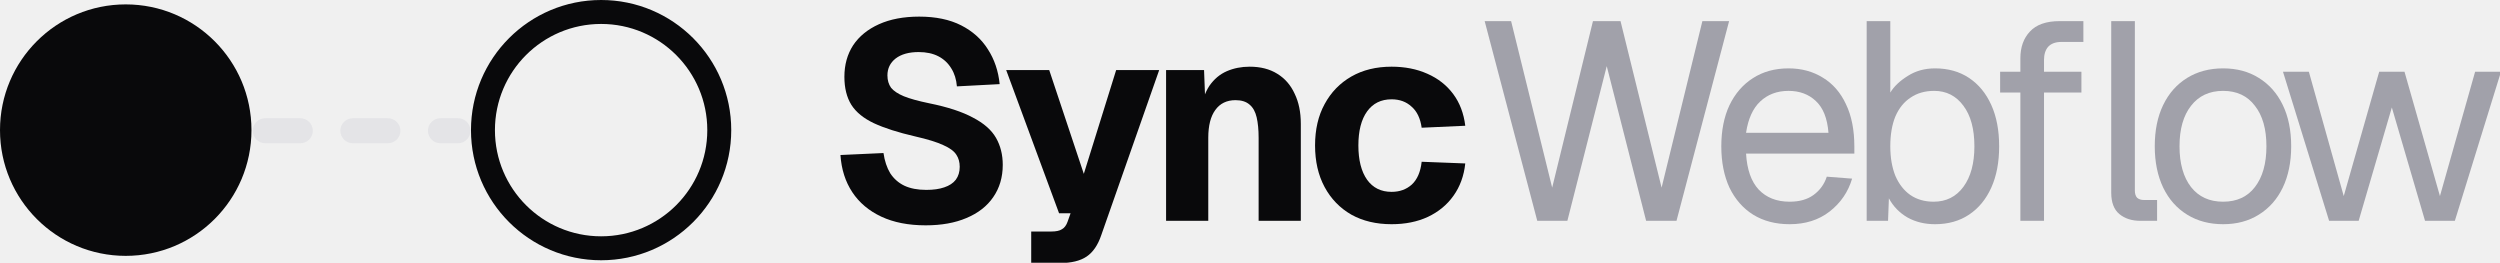
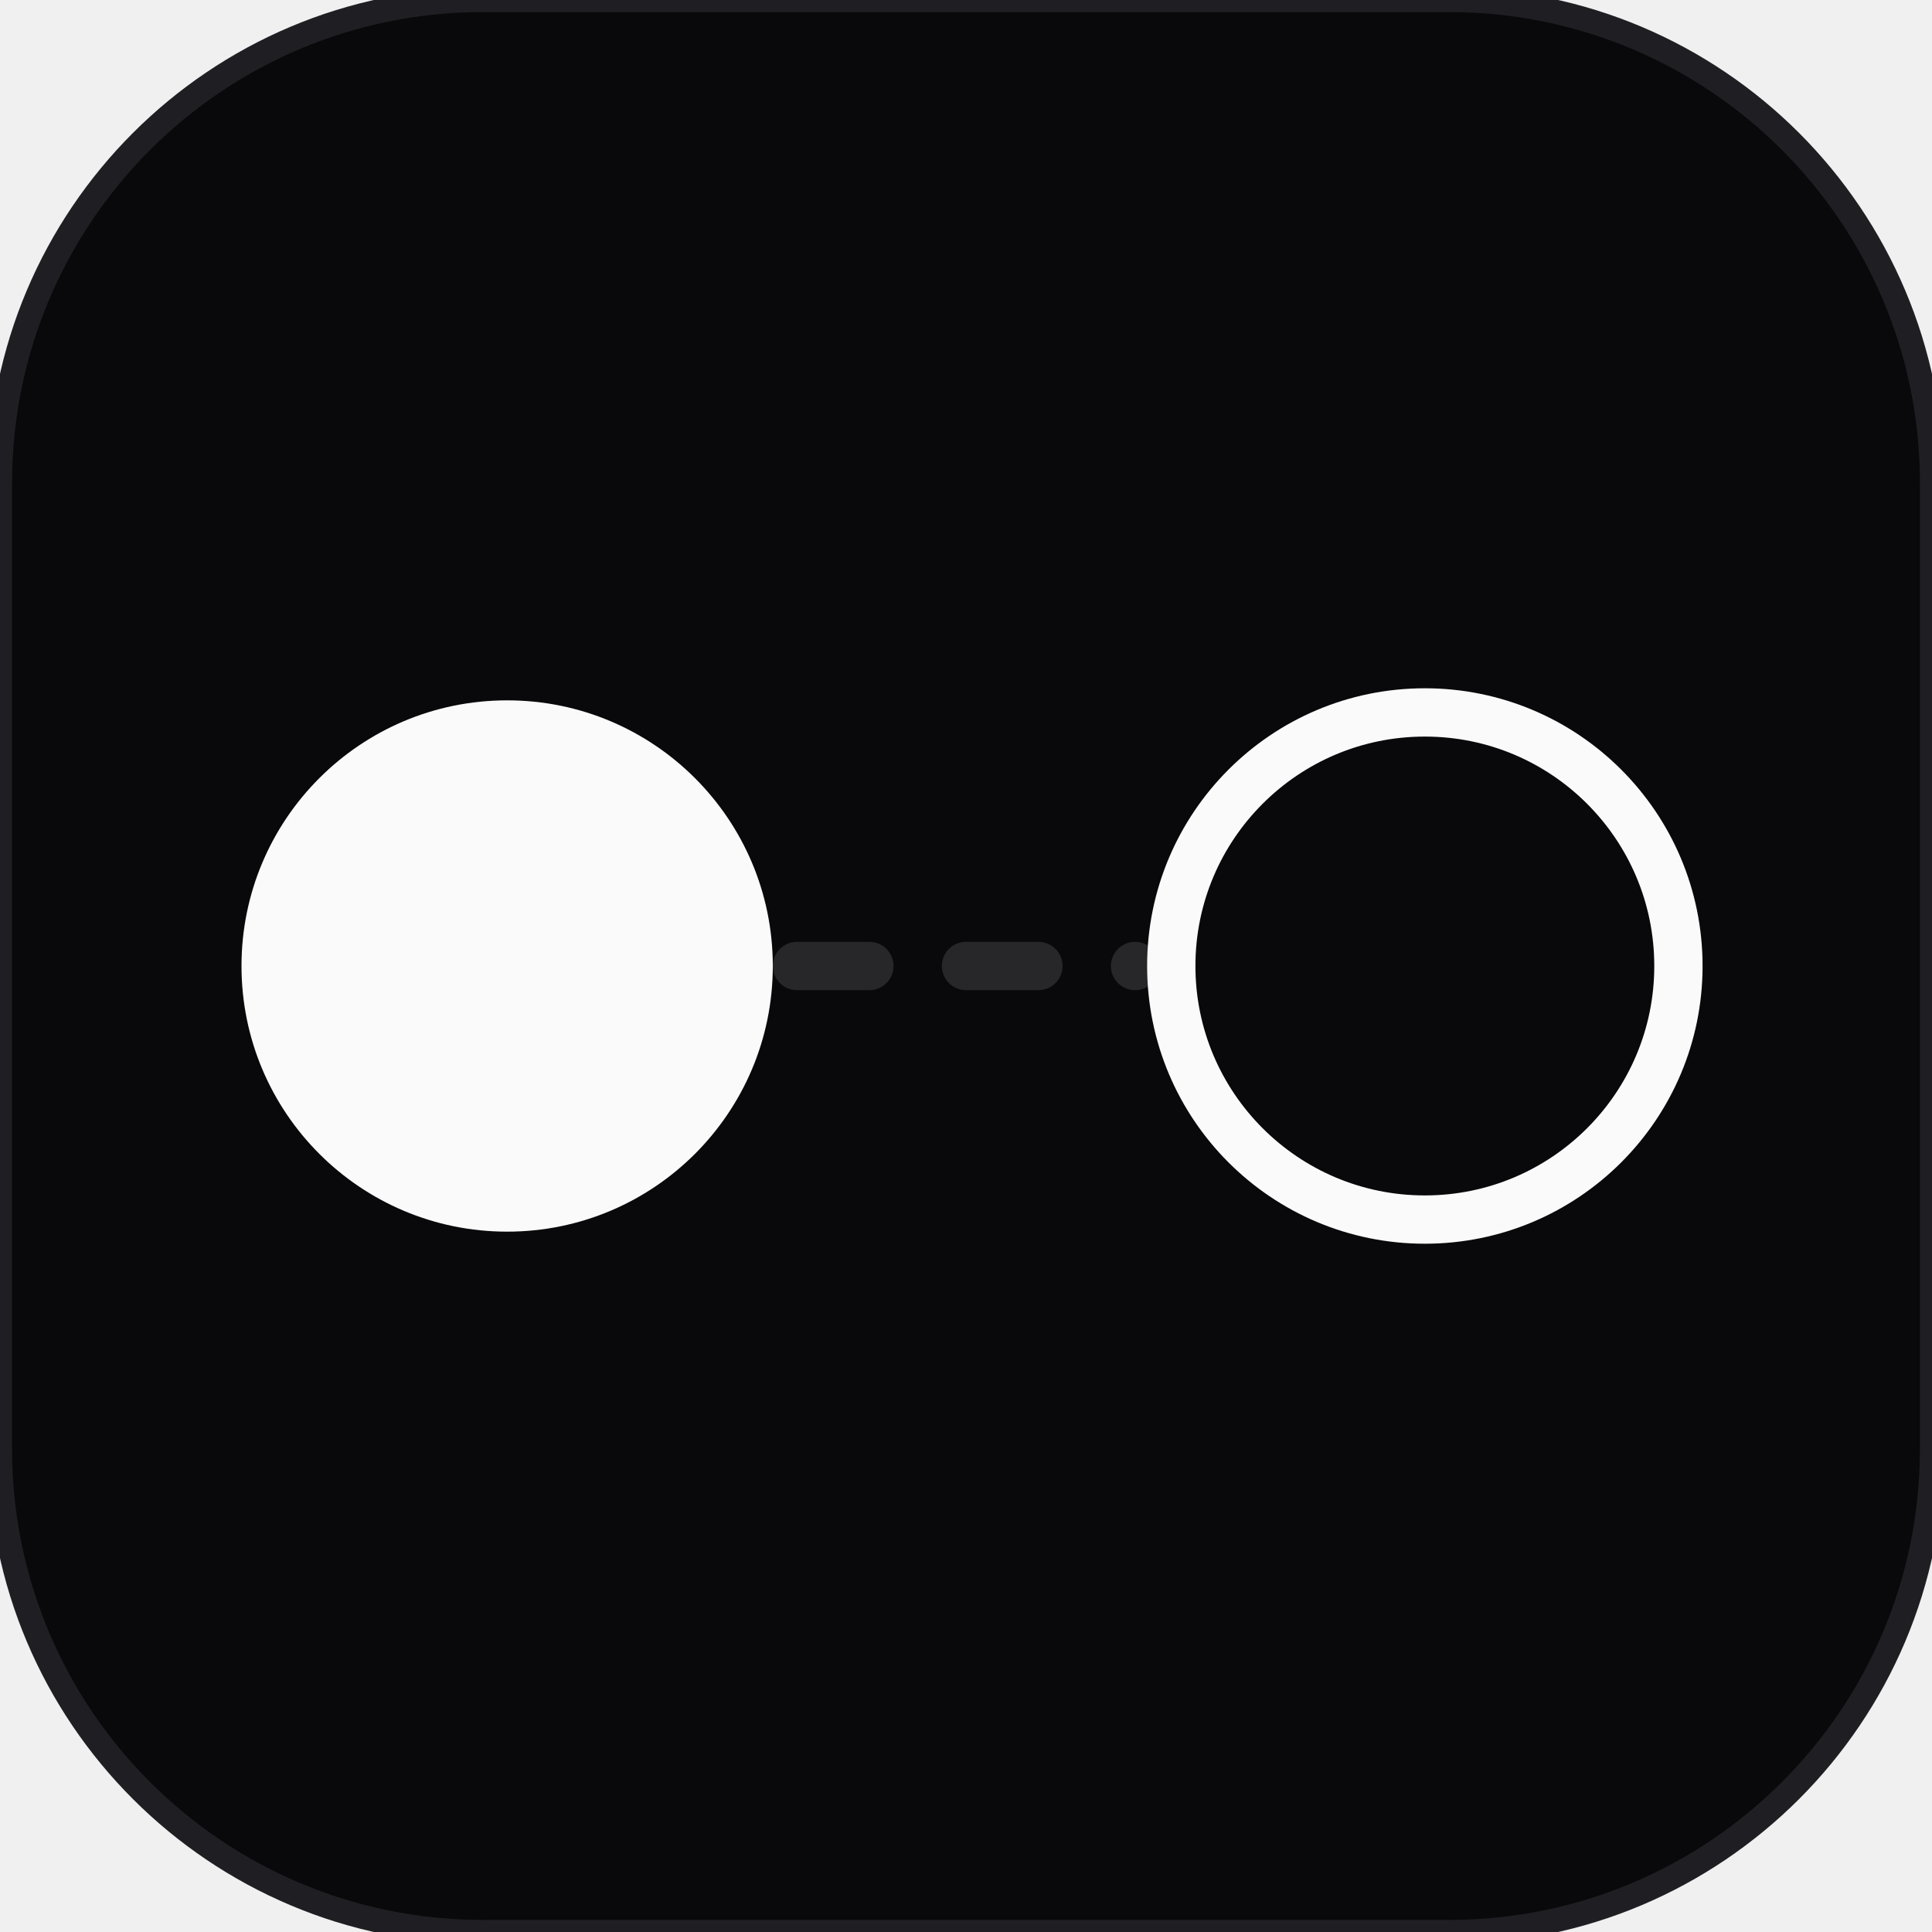
- <svg xmlns="http://www.w3.org/2000/svg" width="999" height="105" viewBox="0 0 999 105" fill="none">
-   <g clip-path="url(#clip0_135_114)">
-     <path d="M556.072 89.592C549.927 89.592 544.569 88.318 539.998 85.77C535.427 83.148 531.868 79.476 529.32 74.755C526.772 70.034 525.498 64.489 525.498 58.12C525.498 51.75 526.772 46.242 529.32 41.596C531.868 36.875 535.427 33.204 539.998 30.581C544.569 27.958 549.927 26.647 556.072 26.647C561.392 26.647 566.15 27.583 570.347 29.457C574.618 31.33 578.065 34.028 580.688 37.55C583.31 41.072 584.922 45.306 585.521 50.251L568.099 51.038C567.574 47.291 566.225 44.481 564.052 42.608C561.954 40.66 559.294 39.685 556.072 39.685C551.875 39.685 548.616 41.297 546.293 44.519C543.97 47.741 542.808 52.275 542.808 58.12C542.808 63.964 543.97 68.535 546.293 71.833C548.616 75.055 551.875 76.666 556.072 76.666C559.294 76.666 561.991 75.692 564.165 73.743C566.338 71.72 567.649 68.685 568.099 64.639L585.521 65.313C584.997 70.259 583.423 74.568 580.8 78.24C578.252 81.836 574.843 84.647 570.572 86.67C566.375 88.618 561.542 89.592 556.072 89.592Z" fill="#09090B" />
-     <path d="M465.966 88.243V27.996H481.14L481.815 45.643L479.679 45.081C480.278 40.585 481.477 36.988 483.276 34.29C485.149 31.592 487.472 29.644 490.245 28.445C493.017 27.246 496.052 26.647 499.349 26.647C503.696 26.647 507.367 27.583 510.365 29.457C513.437 31.33 515.76 33.99 517.334 37.437C518.982 40.809 519.807 44.819 519.807 49.465V88.243H502.946V55.085C502.946 51.862 502.684 49.127 502.159 46.879C501.635 44.631 500.698 42.945 499.349 41.821C498.001 40.622 496.127 40.023 493.729 40.023C490.207 40.023 487.51 41.334 485.636 43.957C483.763 46.505 482.826 50.214 482.826 55.085V88.243H465.966Z" fill="#09090B" />
-     <path d="M412.072 105.104V92.515H420.052C422.001 92.515 423.424 92.215 424.324 91.615C425.298 91.091 426.047 90.117 426.572 88.693L427.808 85.209H423.2L402.068 27.996H419.265L433.091 69.472L446.017 27.996H463.215L440.06 93.976C438.711 97.948 436.763 100.795 434.215 102.519C431.667 104.242 428.108 105.104 423.537 105.104H412.072Z" fill="#09090B" />
-     <path d="M369.903 90.042C363.009 90.042 357.089 88.88 352.143 86.557C347.197 84.234 343.338 80.975 340.566 76.778C337.793 72.582 336.219 67.636 335.845 61.941L353.042 61.154C353.492 64.302 354.391 66.999 355.74 69.247C357.164 71.42 359.037 73.069 361.36 74.193C363.758 75.317 366.681 75.879 370.128 75.879C372.975 75.879 375.373 75.542 377.321 74.867C379.345 74.193 380.881 73.181 381.93 71.833C382.979 70.409 383.503 68.685 383.503 66.662C383.503 64.789 383.054 63.178 382.155 61.829C381.255 60.405 379.532 59.131 376.984 58.007C374.436 56.808 370.69 55.647 365.744 54.523C358.925 52.949 353.417 51.188 349.221 49.24C345.099 47.291 342.102 44.856 340.228 41.934C338.355 38.936 337.418 35.189 337.418 30.693C337.418 25.897 338.58 21.701 340.903 18.104C343.301 14.507 346.748 11.697 351.244 9.674C355.74 7.651 361.098 6.639 367.317 6.639C373.912 6.639 379.494 7.801 384.065 10.123C388.637 12.447 392.196 15.631 394.744 19.678C397.366 23.724 398.94 28.37 399.465 33.616L382.379 34.515C382.155 31.742 381.405 29.344 380.131 27.321C378.857 25.223 377.134 23.612 374.961 22.488C372.788 21.364 370.165 20.802 367.093 20.802C363.196 20.802 360.124 21.663 357.876 23.387C355.703 25.11 354.616 27.359 354.616 30.131C354.616 32.08 355.103 33.728 356.077 35.077C357.126 36.351 358.812 37.475 361.135 38.449C363.533 39.423 366.905 40.36 371.252 41.259C378.67 42.758 384.515 44.669 388.786 46.992C393.133 49.24 396.205 51.937 398.003 55.085C399.802 58.232 400.701 61.829 400.701 65.875C400.701 70.821 399.427 75.13 396.879 78.802C394.407 82.398 390.847 85.171 386.201 87.119C381.63 89.068 376.197 90.042 369.903 90.042Z" fill="#09090B" />
-     <path d="M930.715 88.243L912.281 28.67H922.622L936.56 78.352L950.723 28.67H960.839L975.002 78.352L989.052 28.67H999.393L980.959 88.243H969.045L955.781 42.945L942.518 88.243H930.715Z" fill="#A1A1AA" />
-     <path d="M888.356 89.592C882.886 89.592 878.09 88.318 873.969 85.77C869.847 83.223 866.663 79.626 864.415 74.98C862.167 70.259 861.042 64.751 861.042 58.457C861.042 52.087 862.167 46.58 864.415 41.934C866.663 37.288 869.847 33.691 873.969 31.143C878.09 28.595 882.886 27.321 888.356 27.321C893.827 27.321 898.585 28.595 902.631 31.143C906.753 33.691 909.938 37.288 912.186 41.934C914.434 46.58 915.558 52.087 915.558 58.457C915.558 64.751 914.434 70.259 912.186 74.98C909.938 79.626 906.753 83.223 902.631 85.77C898.585 88.318 893.827 89.592 888.356 89.592ZM888.356 80.6C893.827 80.6 898.06 78.652 901.058 74.755C904.13 70.784 905.666 65.351 905.666 58.457C905.666 51.563 904.13 46.167 901.058 42.271C898.06 38.299 893.827 36.313 888.356 36.313C882.886 36.313 878.615 38.299 875.542 42.271C872.47 46.167 870.934 51.563 870.934 58.457C870.934 65.351 872.47 70.784 875.542 74.755C878.615 78.652 882.886 80.6 888.356 80.6Z" fill="#A1A1AA" />
-     <path d="M807.343 88.243V23.275C807.343 18.854 808.617 15.294 811.165 12.596C813.712 9.824 817.684 8.438 823.079 8.438H832.521V16.755H823.754C821.431 16.755 819.67 17.392 818.471 18.666C817.347 19.94 816.785 21.701 816.785 23.949V88.243H807.343ZM799.25 36.988V28.67H831.734V36.988H799.25ZM855.339 88.243C851.892 88.243 849.082 87.344 846.909 85.546C844.736 83.747 843.649 80.9 843.649 77.003V8.438H853.091V76.216C853.091 77.415 853.391 78.352 853.99 79.026C854.665 79.626 855.601 79.926 856.8 79.926H861.971V88.243H855.339Z" fill="#A1A1AA" />
-     <path d="M773.234 89.592C769.113 89.592 765.441 88.693 762.219 86.894C758.997 85.021 756.524 82.473 754.8 79.251L754.463 88.243H745.92V8.438H755.362V36.988C756.861 34.515 759.184 32.304 762.331 30.356C765.478 28.333 769.113 27.321 773.234 27.321C778.48 27.321 783.013 28.595 786.835 31.143C790.657 33.691 793.617 37.288 795.715 41.934C797.813 46.58 798.862 52.087 798.862 58.457C798.862 64.826 797.813 70.334 795.715 74.98C793.617 79.626 790.657 83.223 786.835 85.77C783.013 88.318 778.48 89.592 773.234 89.592ZM772.672 80.6C777.693 80.6 781.664 78.614 784.587 74.643C787.509 70.671 788.971 65.276 788.971 58.457C788.971 51.563 787.509 46.167 784.587 42.271C781.664 38.299 777.768 36.313 772.897 36.313C769.225 36.313 766.078 37.213 763.455 39.011C760.832 40.734 758.809 43.245 757.385 46.542C756.037 49.839 755.362 53.811 755.362 58.457C755.362 62.953 756.037 66.887 757.385 70.259C758.809 73.556 760.795 76.104 763.343 77.902C765.966 79.701 769.075 80.6 772.672 80.6Z" fill="#A1A1AA" />
-     <path d="M715.146 89.592C709.526 89.592 704.655 88.318 700.534 85.77C696.488 83.223 693.34 79.626 691.092 74.98C688.919 70.259 687.833 64.751 687.833 58.457C687.833 52.162 688.919 46.692 691.092 42.046C693.34 37.4 696.45 33.803 700.422 31.255C704.468 28.633 709.226 27.321 714.697 27.321C719.867 27.321 724.438 28.558 728.41 31.03C732.381 33.428 735.454 36.95 737.627 41.596C739.875 46.242 740.999 51.9 740.999 58.569V61.379H697.724C698.099 67.749 699.785 72.544 702.782 75.767C705.854 78.989 709.976 80.6 715.146 80.6C719.043 80.6 722.228 79.701 724.701 77.902C727.248 76.029 729.009 73.594 729.984 70.596L740.1 71.383C738.526 76.703 735.529 81.087 731.108 84.534C726.761 87.906 721.441 89.592 715.146 89.592ZM697.724 53.061H730.658C730.208 47.291 728.522 43.057 725.6 40.36C722.752 37.662 719.118 36.313 714.697 36.313C710.126 36.313 706.341 37.737 703.344 40.585C700.422 43.357 698.548 47.516 697.724 53.061Z" fill="#A1A1AA" />
-     <path d="M614.291 88.243L593.271 8.438H603.837L620.248 74.98L636.547 8.438H647.562L663.973 74.98L680.271 8.438H690.949L669.93 88.243H657.791L642.054 26.422L626.318 88.243H614.291Z" fill="#A1A1AA" />
-     <path d="M50.244 102.243C77.993 102.243 100.487 79.749 100.487 52C100.487 24.251 77.993 1.756 50.244 1.756C22.495 1.756 0 24.251 0 52C0 79.749 22.495 102.243 50.244 102.243Z" fill="#09090B" />
-     <path d="M282.635 52C282.635 28.567 263.638 9.57 240.205 9.57C216.772 9.57 197.775 28.567 197.775 52C197.775 75.433 216.772 94.43 240.205 94.43V104C211.486 104 188.205 80.719 188.205 52C188.205 23.281 211.486 0 240.205 0C268.924 0 292.205 23.281 292.205 52C292.205 80.719 268.924 104 240.205 104V94.43C263.638 94.43 282.635 75.433 282.635 52Z" fill="#09090B" />
-     <path d="M101 52.243C101 49.482 103.239 47.243 106 47.243H120C122.761 47.243 125 49.482 125 52.243V52.243C125 55.005 122.761 57.243 120 57.243H106C103.239 57.243 101 55.005 101 52.243V52.243Z" fill="#E4E4E7" />
-     <path d="M136 52.243C136 49.482 138.239 47.243 141 47.243H155C157.761 47.243 160 49.482 160 52.243V52.243C160 55.005 157.761 57.243 155 57.243H141C138.239 57.243 136 55.005 136 52.243V52.243Z" fill="#E4E4E7" />
-     <path d="M171 52.243C171 49.482 173.239 47.243 176 47.243H183C185.761 47.243 188 49.482 188 52.243V52.243C188 55.005 185.761 57.243 183 57.243H176C173.239 57.243 171 55.005 171 52.243V52.243Z" fill="#E4E4E7" />
-   </g>
-   <defs>
-     <clipPath id="clip0_135_114">
-       <rect width="999" height="105" fill="white" />
-     </clipPath>
-   </defs>
+ <svg xmlns="http://www.w3.org/2000/svg" width="80" height="80" viewBox="0 0 80 80" fill="none">
+   <rect width="80" height="80" rx="20" fill="#09090B" />
+   <rect width="80" height="80" rx="20" stroke="#1F1F23" stroke-width="1" fill="none" />
+   <circle cx="21" cy="40" r="11" fill="#FAFAFA" />
+   <line x1="33" y1="40" x2="47" y2="40" stroke="#27272A" stroke-width="2px" stroke-linecap="round" stroke-dasharray="3 4" fill="none" />
+   <circle cx="59" cy="40" r="10.5" stroke="#FAFAFA" stroke-width="2px" fill="none" />
</svg>
